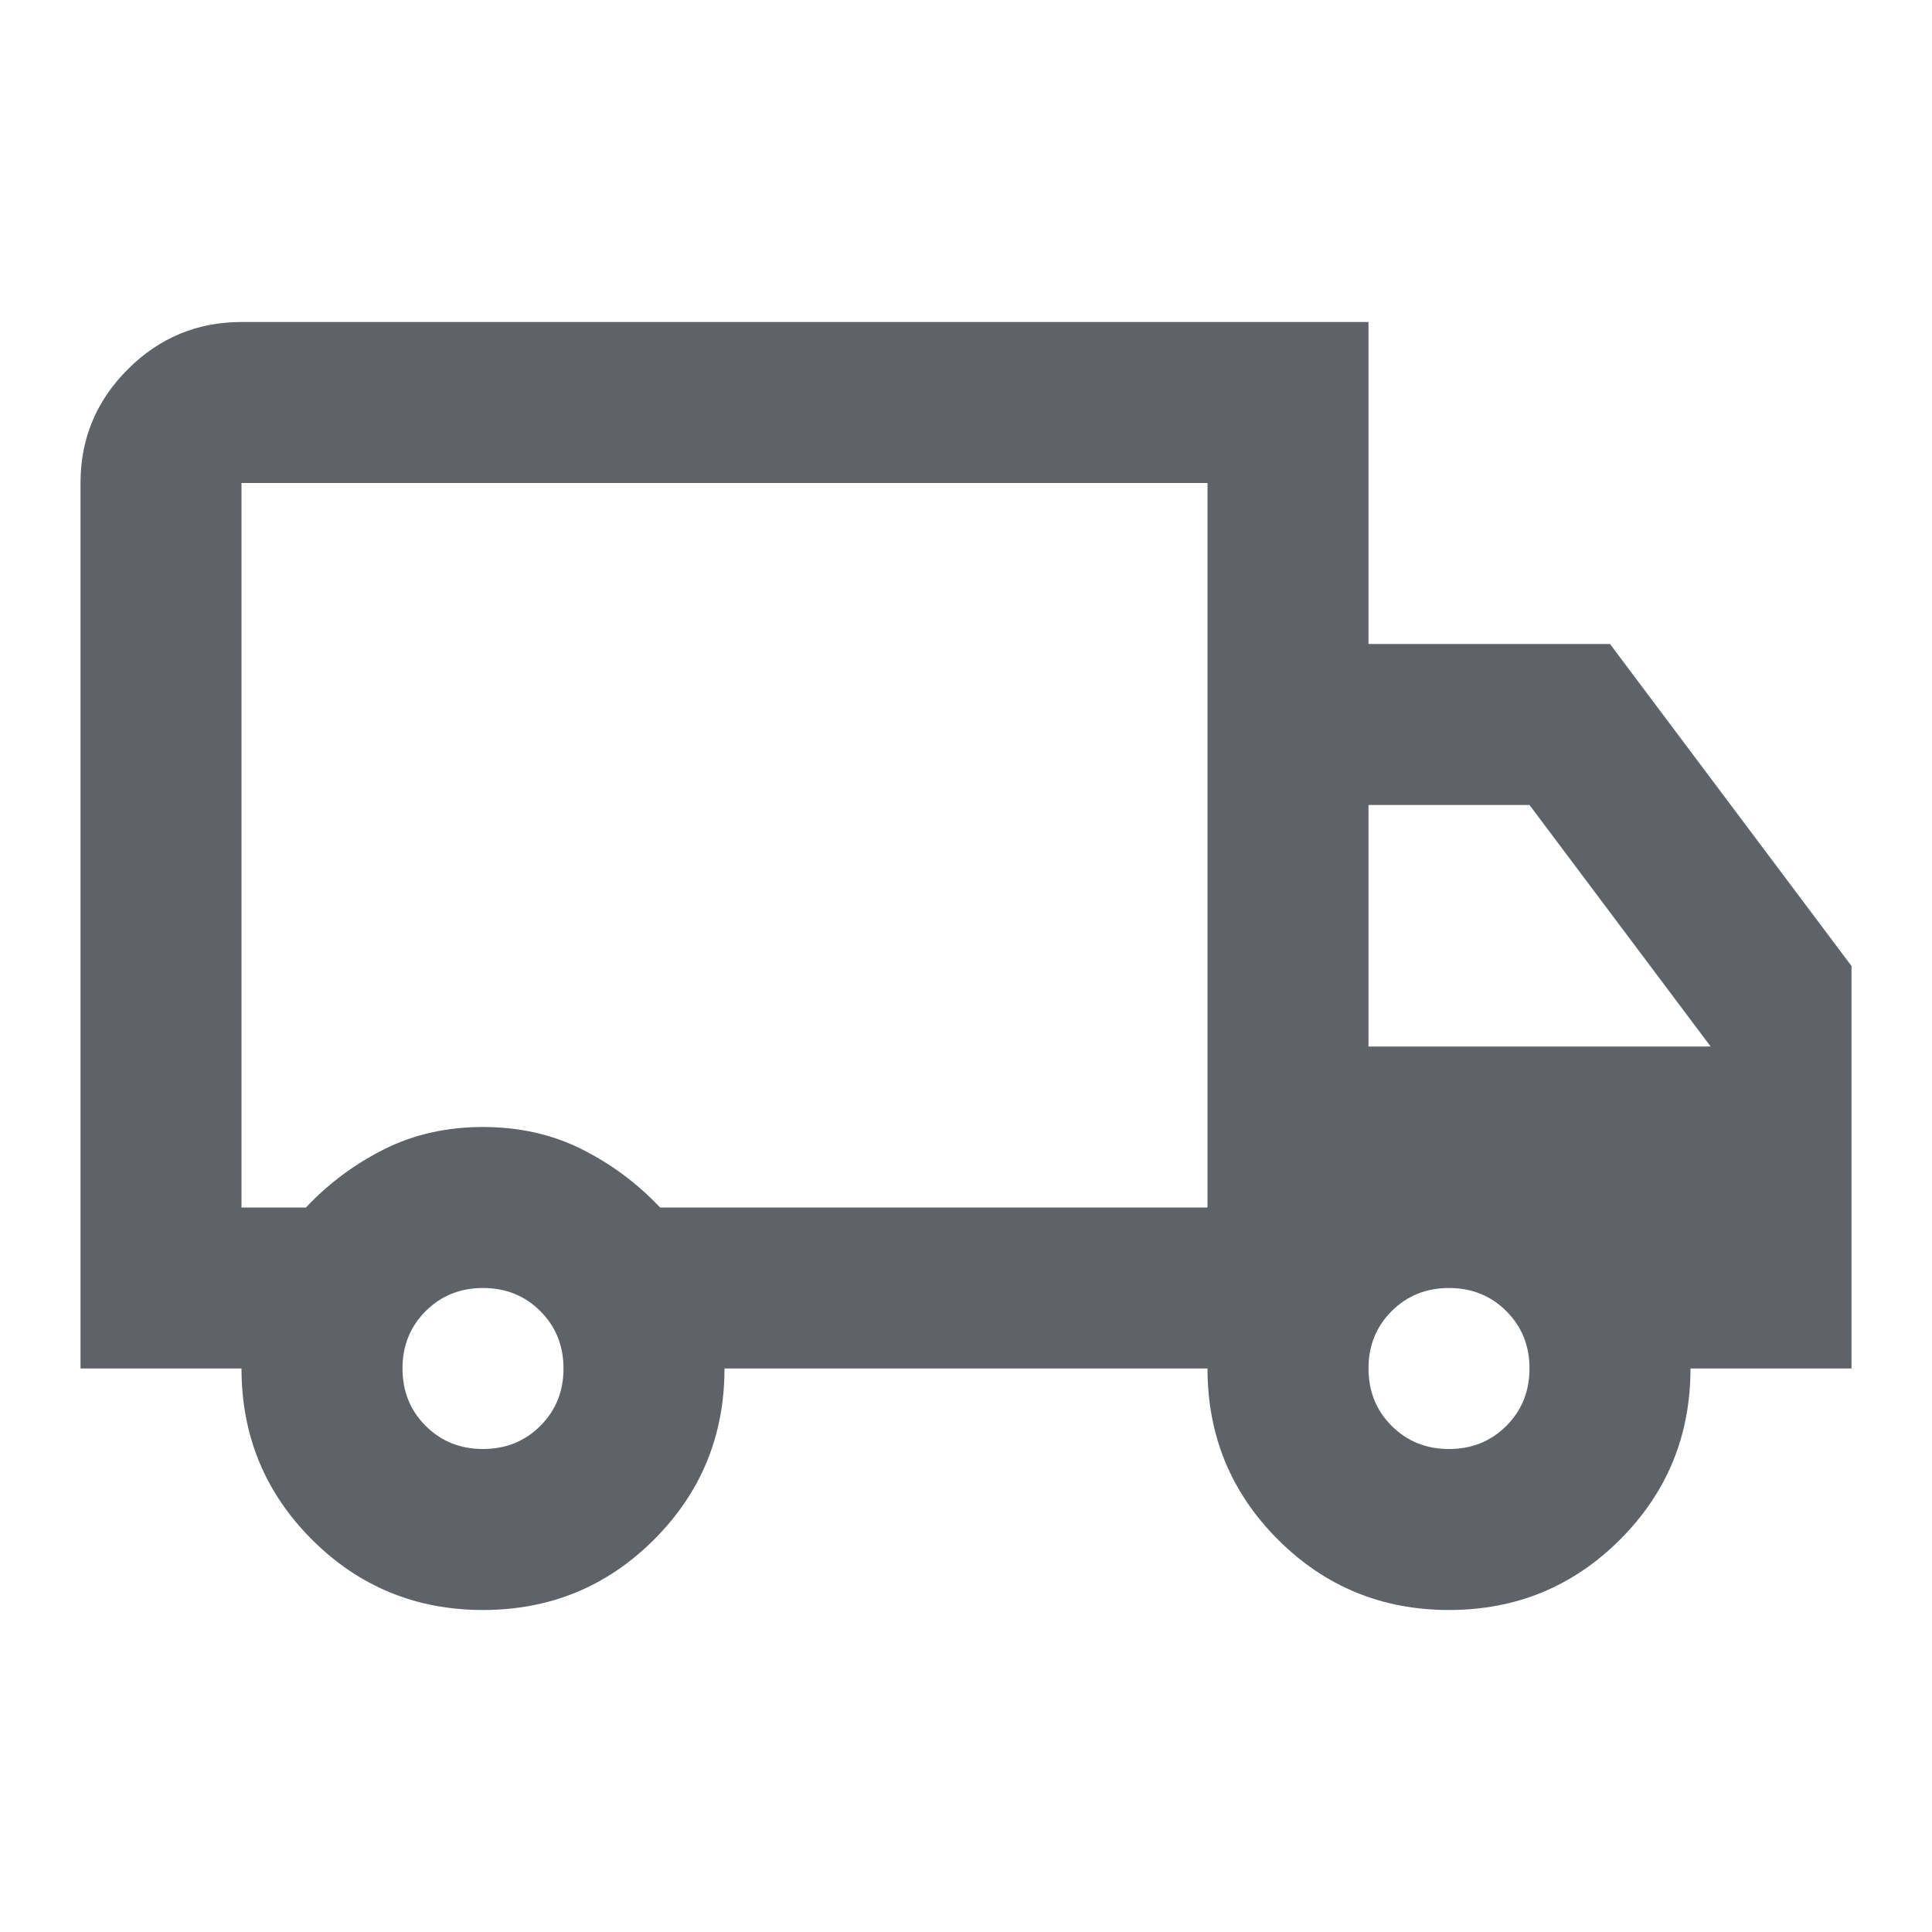
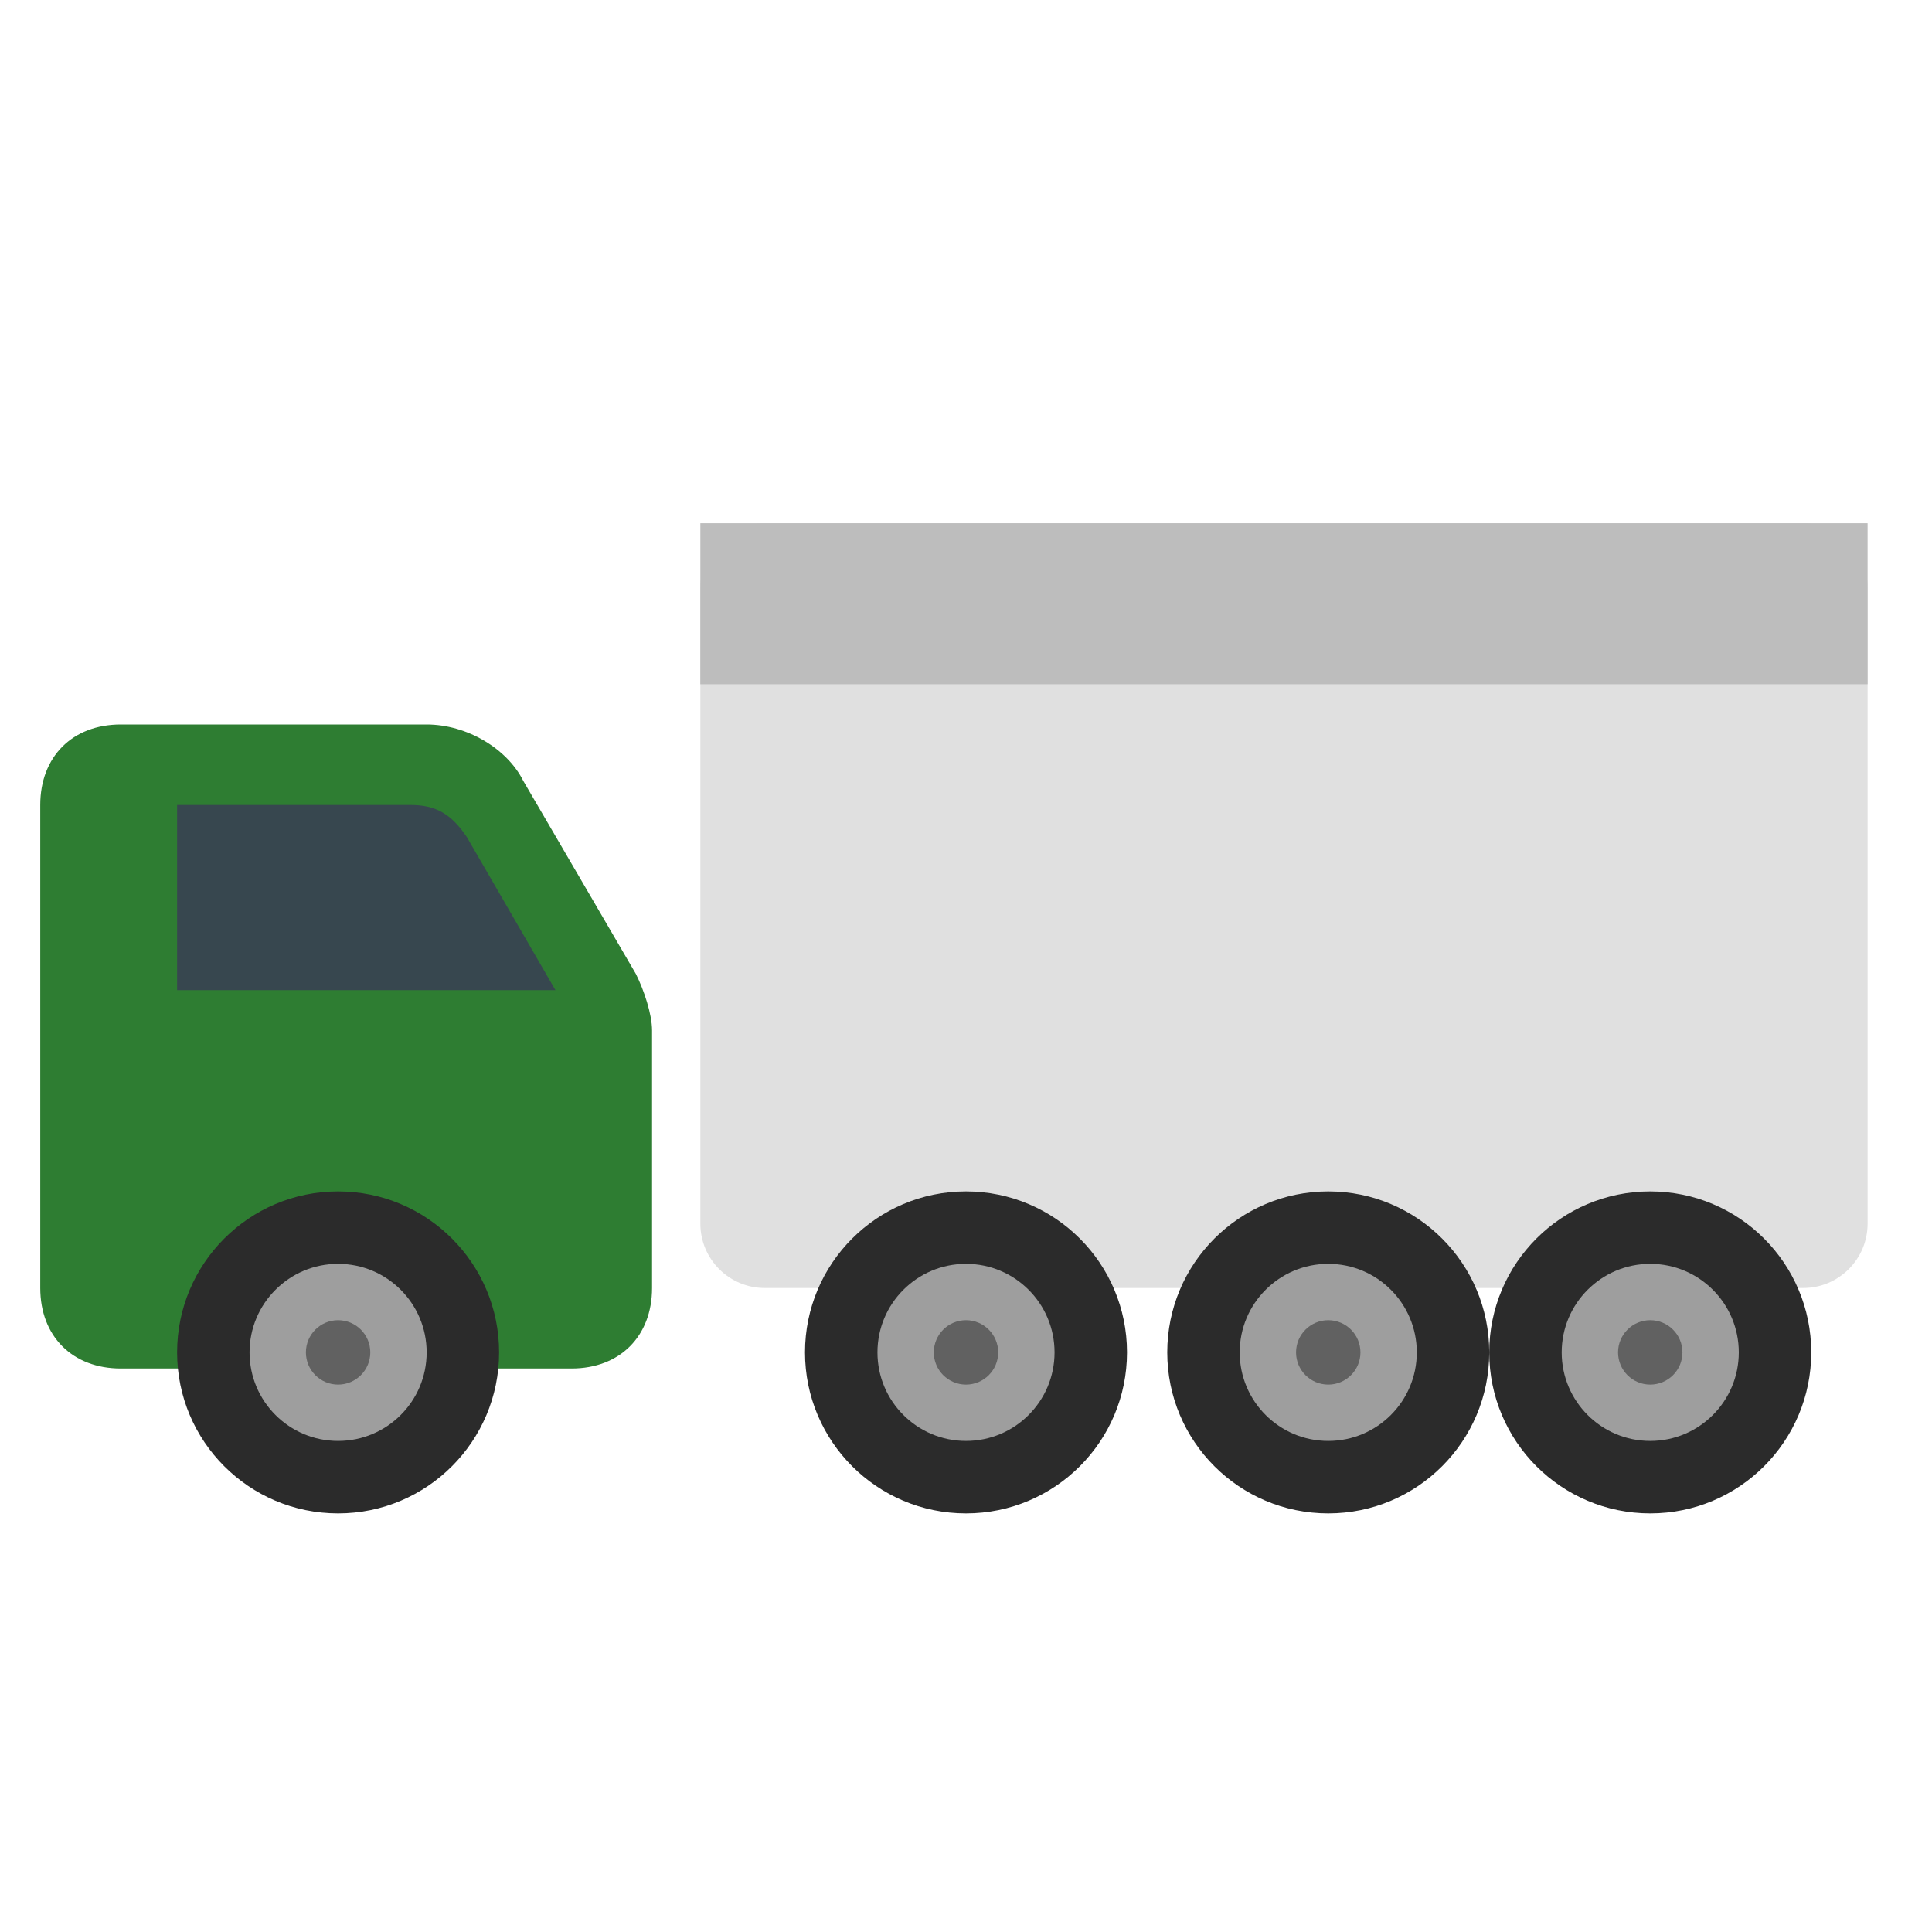
- <svg xmlns="http://www.w3.org/2000/svg" height="24px" viewBox="0 -960 960 960" width="24px" fill="#5f6368">
-   <path d="M240-160q-50 0-85-35t-35-85H40v-440q0-33 23.5-56.5T120-800h560v160h120l120 160v200h-80q0 50-35 85t-85 35q-50 0-85-35t-35-85H360q0 50-35 85t-85 35Zm0-80q17 0 28.5-11.5T280-280q0-17-11.5-28.5T240-320q-17 0-28.5 11.5T200-280q0 17 11.5 28.5T240-240ZM120-360h32q17-18 39-29t49-11q27 0 49 11t39 29h272v-360H120v360Zm600 120q17 0 28.5-11.5T760-280q0-17-11.5-28.5T720-320q-17 0-28.5 11.5T680-280q0 17 11.5 28.5T720-240Zm-40-200h170l-90-120h-80v120ZM360-540Z" />
+ <svg xmlns="http://www.w3.org/2000/svg" viewBox="0 0 24 24">
+   <g>
+     <rect x="8.7" y="6.5" width="14.5" height="9.5" rx=".8" fill="#e0e0e0" />
+     <rect x="8.7" y="6.5" width="14.5" height="2" fill="#bdbdbd" />
+     <path d="M1.5 9h3.8c.5 0 1 .3 1.2.7l1.4 2.4c.1.2.2.5.2.7v3.2c0 .6-.4 1-1 1H1.5c-.6 0-1-.4-1-1V10c0-.6.4-1 1-1z" fill="#2e7d32" />
+     <path d="M2.2 10h2.9c.3 0 .5.1.7.4l1.1 1.9H2.2z" fill="#37474f" />
+     <circle cx="4.2" cy="16.8" r="2" fill="#2b2b2b" />
+     <circle cx="4.2" cy="16.8" r="1.1" fill="#9e9e9e" />
+     <circle cx="4.2" cy="16.8" r=".4" fill="#616161" />
+     <circle cx="12" cy="16.8" r="2" fill="#2b2b2b" />
+     <circle cx="12" cy="16.8" r="1.1" fill="#9e9e9e" />
+     <circle cx="12" cy="16.8" r=".4" fill="#616161" />
+     <circle cx="16.5" cy="16.8" r="2" fill="#2b2b2b" />
+     <circle cx="16.5" cy="16.8" r="1.1" fill="#9e9e9e" />
+     <circle cx="16.5" cy="16.8" r=".4" fill="#616161" />
+     <circle cx="20.5" cy="16.8" r="2" fill="#2b2b2b" />
+     <circle cx="20.5" cy="16.8" r="1.1" fill="#9e9e9e" />
+     <circle cx="20.5" cy="16.8" r=".4" fill="#616161" />
+   </g>
</svg>
